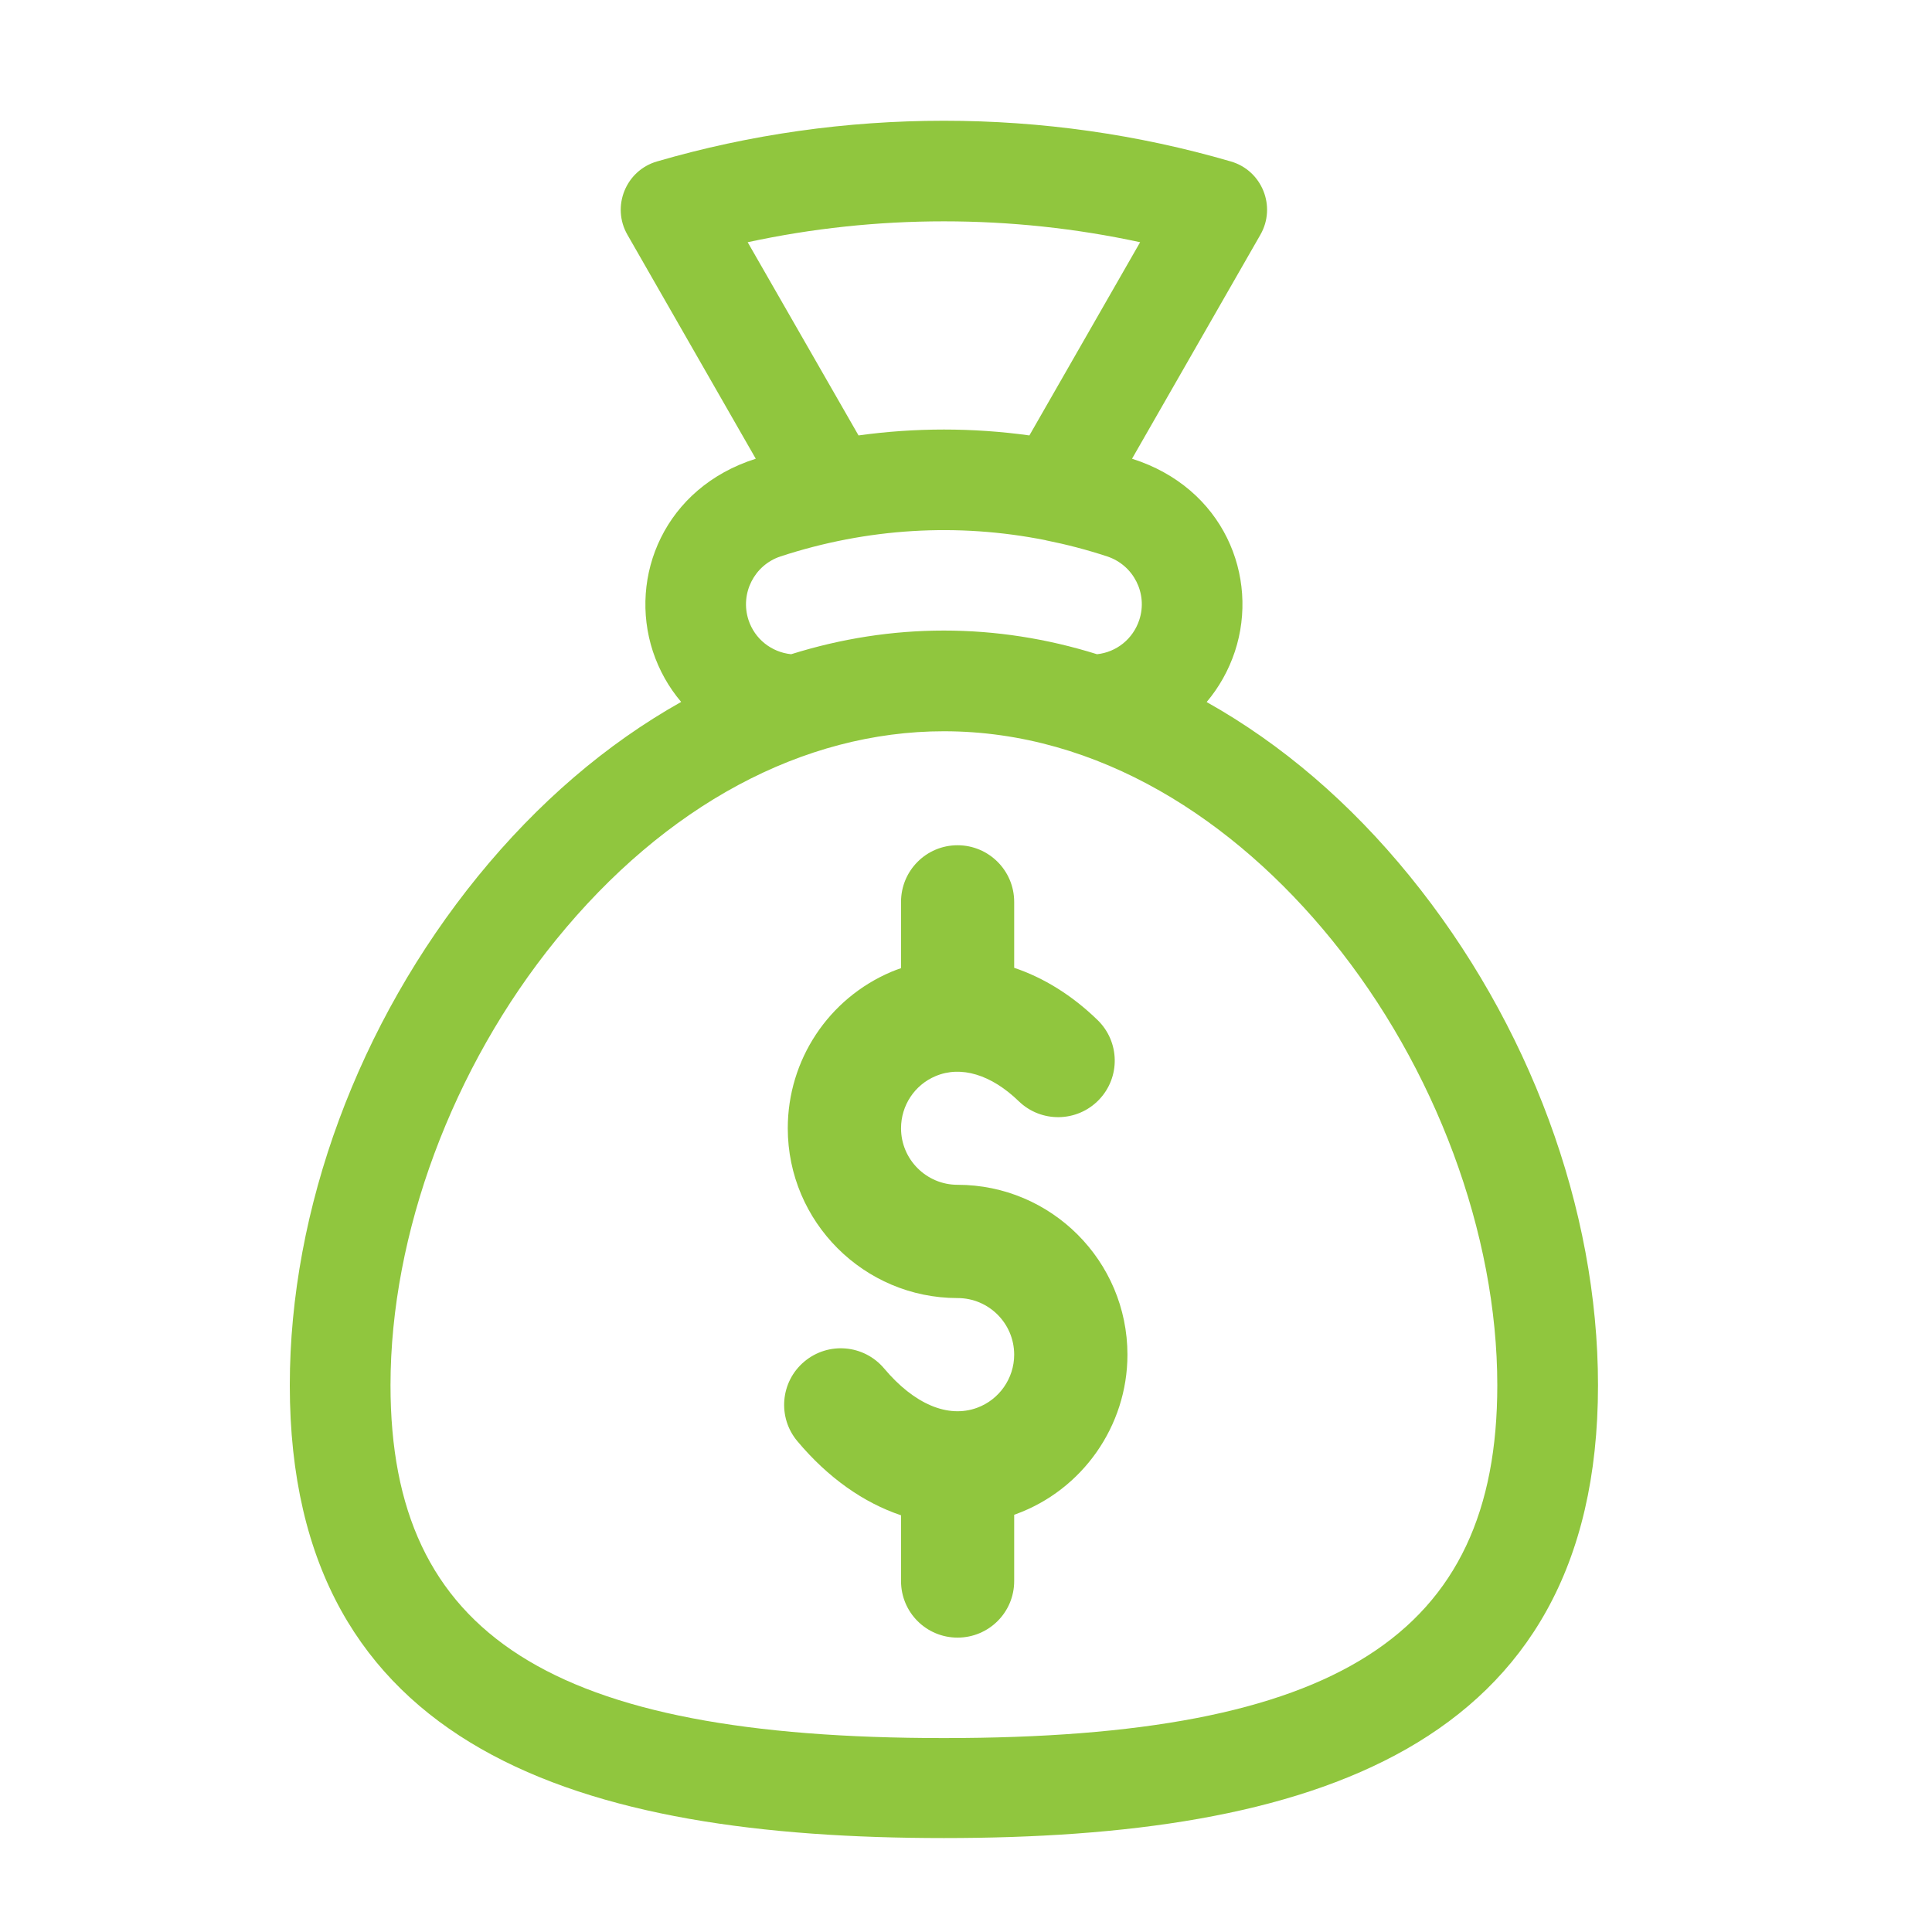
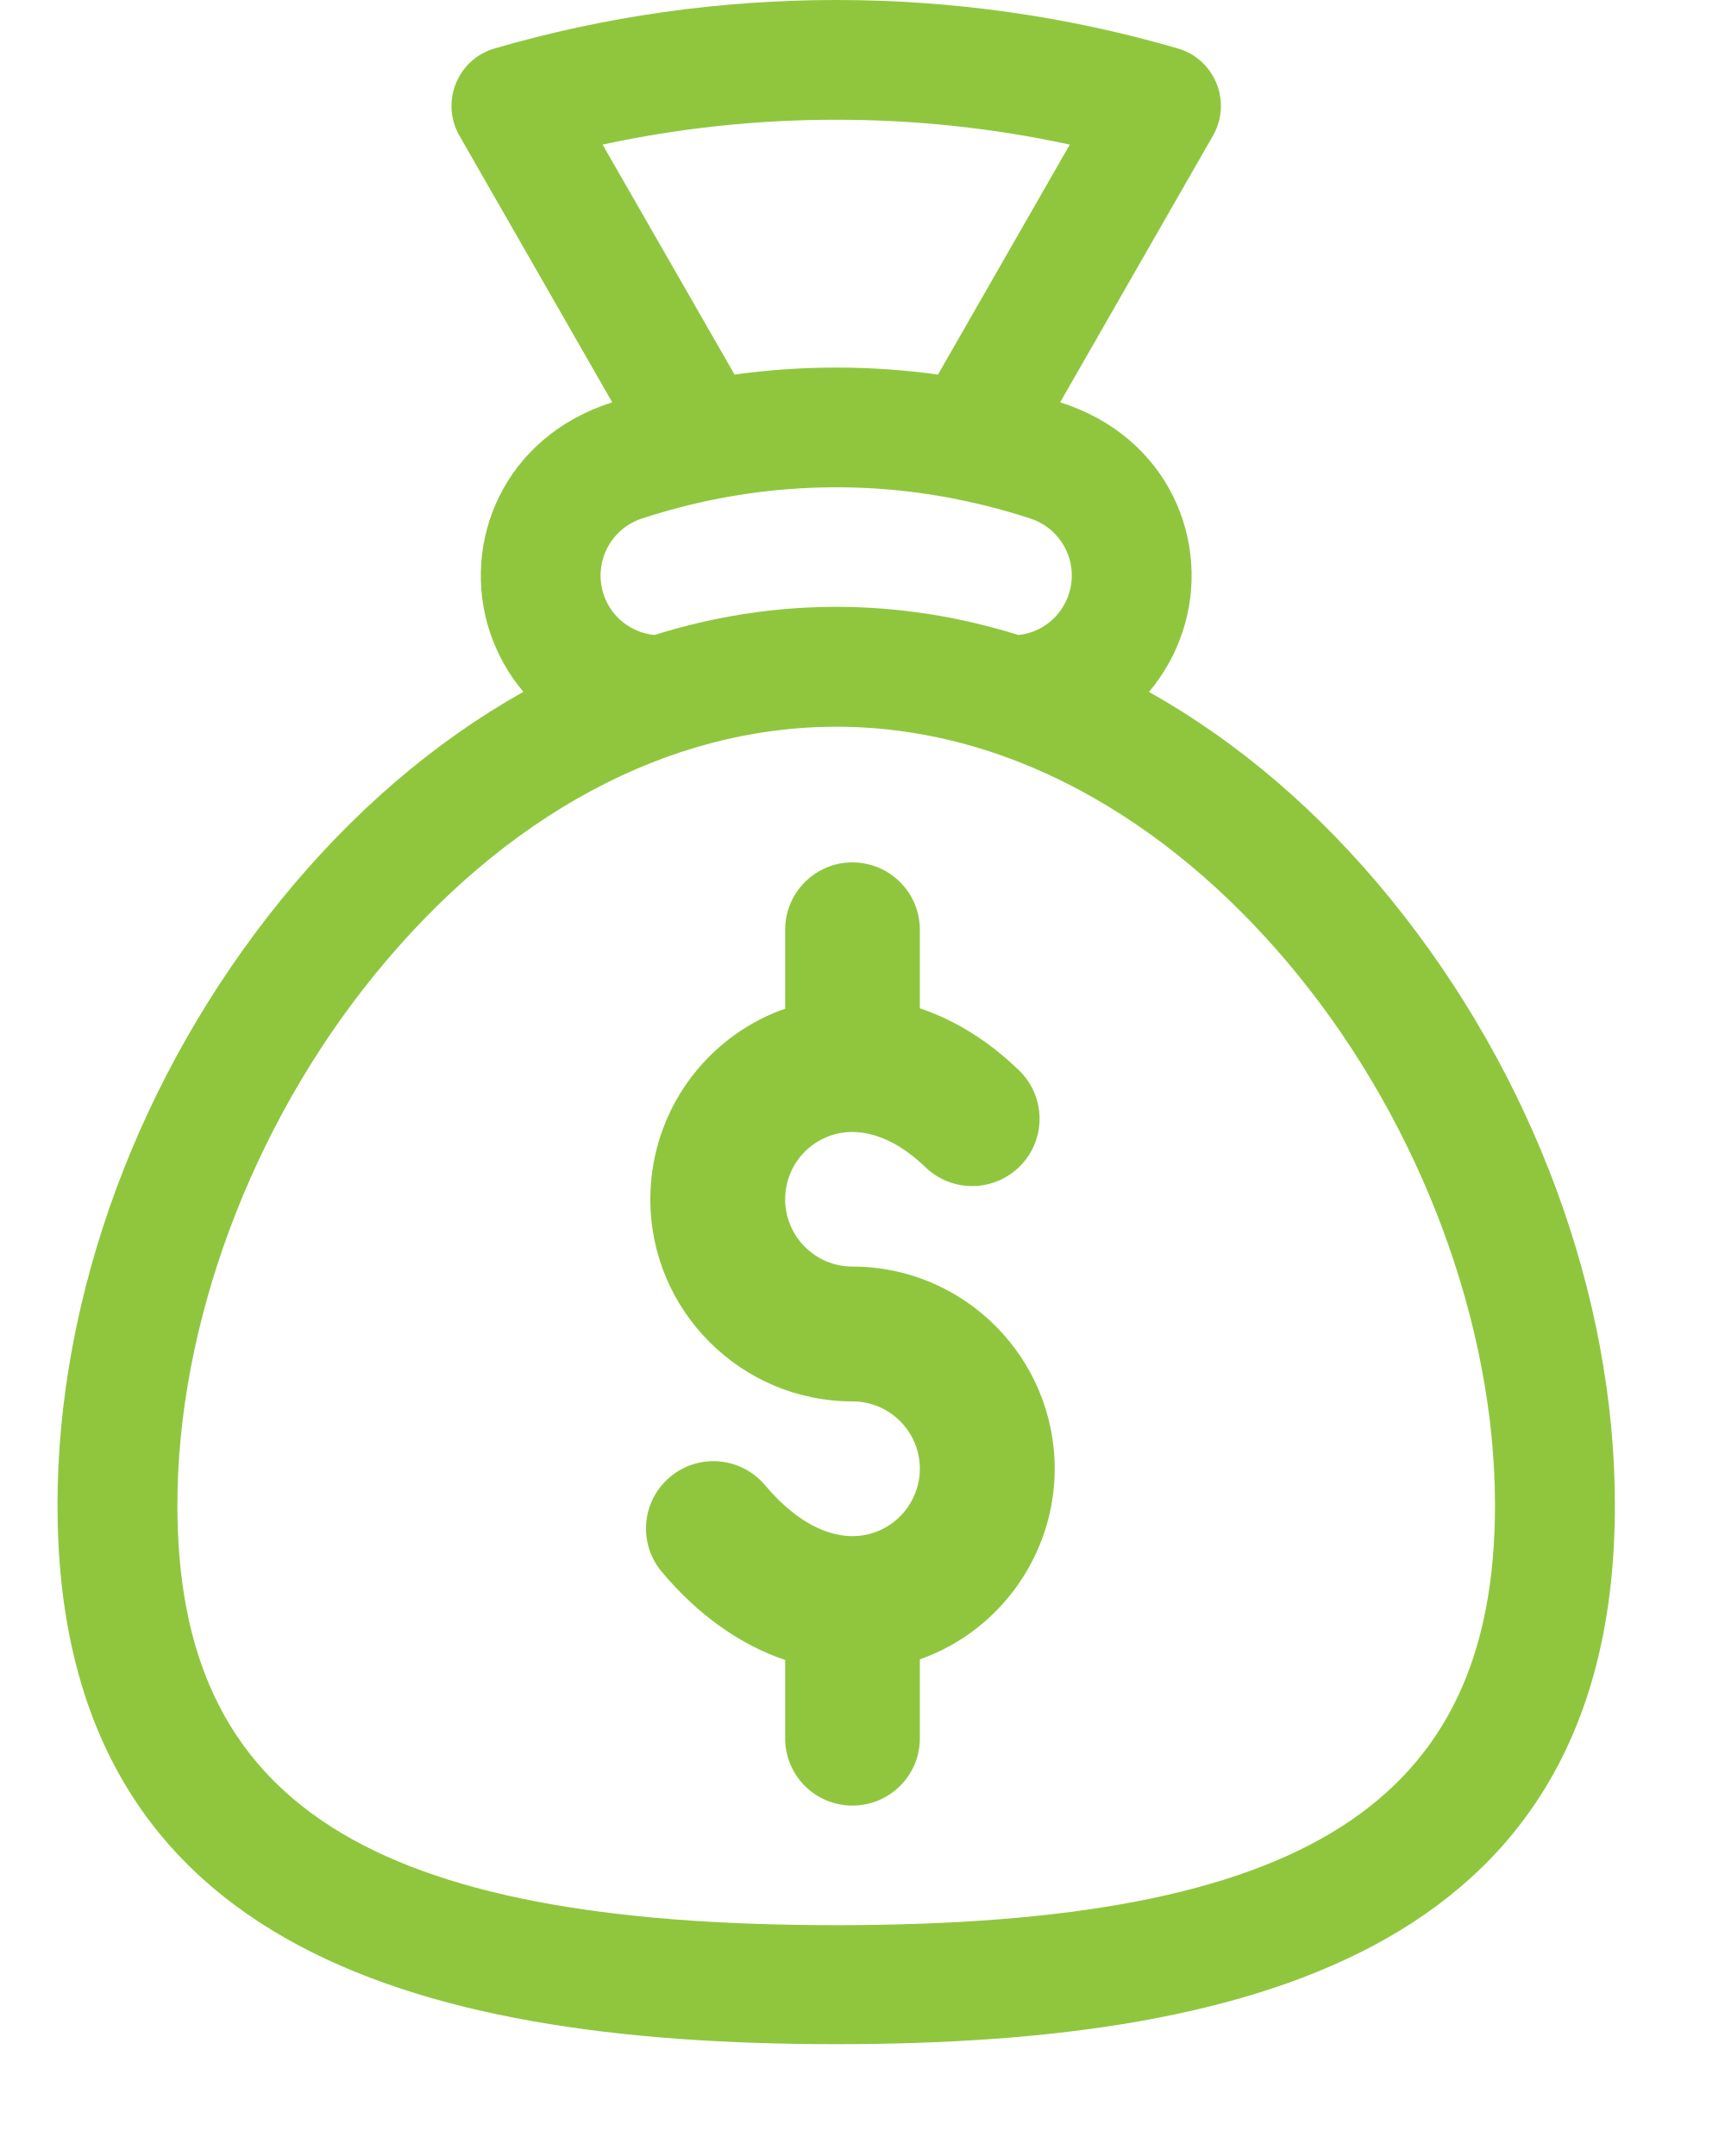
- <svg xmlns="http://www.w3.org/2000/svg" width="16" height="16" viewBox="0 0 16 16" fill="none">
-   <path d="M7.93 9.812C7.672 9.812 7.462 9.602 7.462 9.344C7.462 9.155 7.574 8.985 7.748 8.912C7.958 8.823 8.209 8.899 8.437 9.12C8.623 9.3 8.92 9.295 9.1 9.109C9.28 8.923 9.275 8.627 9.089 8.447C8.878 8.242 8.643 8.097 8.399 8.015V7.469C8.399 7.21 8.189 7 7.93 7C7.671 7 7.462 7.21 7.462 7.469V8.018C7.435 8.027 7.408 8.037 7.382 8.048C6.861 8.269 6.524 8.778 6.524 9.344C6.524 10.119 7.155 10.75 7.93 10.75C8.189 10.75 8.399 10.96 8.399 11.219C8.399 11.415 8.275 11.592 8.091 11.659C7.85 11.747 7.57 11.628 7.322 11.333C7.155 11.135 6.86 11.109 6.661 11.276C6.463 11.442 6.437 11.738 6.604 11.936C6.857 12.238 7.152 12.445 7.462 12.549V13.094C7.462 13.353 7.671 13.562 7.93 13.562C8.189 13.562 8.399 13.353 8.399 13.094V12.545C8.403 12.543 8.407 12.542 8.412 12.54C8.965 12.339 9.337 11.808 9.337 11.219C9.337 10.443 8.706 9.812 7.93 9.812Z" fill="#90C63E" />
-   <path d="M11.676 7.257C11.181 6.648 10.615 6.163 9.993 5.814C10.095 5.693 10.175 5.552 10.227 5.395C10.431 4.775 10.133 4.039 9.375 3.799L10.438 1.944C10.572 1.71 10.452 1.412 10.193 1.337C9.424 1.113 8.625 1 7.817 1C7.009 1 6.21 1.113 5.441 1.337C5.182 1.412 5.062 1.711 5.196 1.944L6.259 3.799C5.504 4.038 5.203 4.773 5.407 5.395C5.459 5.552 5.539 5.693 5.641 5.813C5.02 6.162 4.454 6.648 3.958 7.257C2.968 8.475 2.4 10.011 2.4 11.472C2.4 14.502 4.818 15.222 7.817 15.222C10.818 15.222 13.234 14.501 13.234 11.472C13.234 10.011 12.666 8.475 11.676 7.257ZM6.192 2.006C6.724 1.891 7.268 1.833 7.817 1.833C8.366 1.833 8.911 1.891 9.442 2.006L8.525 3.606C8.055 3.541 7.58 3.541 7.11 3.606L6.192 2.006ZM6.464 4.608C7.181 4.373 7.931 4.328 8.661 4.474C8.662 4.474 8.663 4.475 8.663 4.475C8.833 4.509 9.002 4.553 9.169 4.608C9.388 4.68 9.507 4.916 9.435 5.134C9.383 5.292 9.246 5.401 9.085 5.418C8.669 5.288 8.245 5.222 7.817 5.222C7.39 5.222 6.967 5.288 6.552 5.418C6.388 5.401 6.25 5.291 6.199 5.135C6.127 4.916 6.246 4.68 6.464 4.608ZM7.817 14.394C4.562 14.394 3.234 13.544 3.234 11.472C3.234 10.218 3.746 8.839 4.605 7.783C5.51 6.669 6.651 6.056 7.817 6.056C9.101 6.056 10.223 6.791 11.029 7.783C11.888 8.839 12.4 10.218 12.4 11.472C12.4 13.544 11.072 14.394 7.817 14.394Z" fill="#90C63E" />
+ <svg xmlns="http://www.w3.org/2000/svg" width="12" height="15" viewBox="0 0 12 15" fill="none">
+   <path d="M5.93 8.812C5.672 8.812 5.462 8.602 5.462 8.344C5.462 8.155 5.574 7.985 5.748 7.912C5.958 7.823 6.209 7.899 6.437 8.12C6.623 8.3 6.92 8.295 7.1 8.109C7.28 7.923 7.275 7.627 7.089 7.447C6.878 7.242 6.643 7.097 6.399 7.015V6.469C6.399 6.21 6.189 6 5.93 6C5.671 6 5.462 6.21 5.462 6.469V7.018C5.435 7.027 5.408 7.037 5.382 7.048C4.861 7.269 4.524 7.778 4.524 8.344C4.524 9.119 5.155 9.75 5.93 9.75C6.189 9.75 6.399 9.96 6.399 10.219C6.399 10.415 6.275 10.592 6.091 10.659C5.85 10.747 5.57 10.628 5.322 10.333C5.155 10.135 4.86 10.109 4.661 10.276C4.463 10.442 4.437 10.738 4.604 10.936C4.857 11.238 5.152 11.445 5.462 11.549V12.094C5.462 12.353 5.671 12.562 5.93 12.562C6.189 12.562 6.399 12.353 6.399 12.094V11.545C6.403 11.543 6.407 11.542 6.412 11.54C6.965 11.339 7.337 10.808 7.337 10.219C7.337 9.443 6.706 8.812 5.93 8.812Z" fill="#90C63E" />
+   <path d="M9.676 6.257C9.181 5.648 8.615 5.163 7.993 4.814C8.095 4.693 8.175 4.552 8.227 4.395C8.431 3.775 8.133 3.039 7.375 2.799L8.438 0.944C8.572 0.71 8.452 0.412 8.193 0.337C7.424 0.113 6.625 0 5.817 0C5.009 0 4.21 0.113 3.441 0.337C3.182 0.412 3.062 0.711 3.196 0.944L4.259 2.799C3.504 3.038 3.203 3.773 3.407 4.395C3.459 4.552 3.539 4.693 3.641 4.813C3.02 5.162 2.454 5.648 1.958 6.257C0.968 7.475 0.4 9.011 0.4 10.472C0.4 13.502 2.818 14.222 5.817 14.222C8.818 14.222 11.234 13.501 11.234 10.472C11.234 9.011 10.666 7.475 9.676 6.257ZM4.192 1.006C4.724 0.891 5.268 0.833 5.817 0.833C6.366 0.833 6.911 0.891 7.442 1.006L6.525 2.606C6.055 2.541 5.58 2.541 5.11 2.606L4.192 1.006ZM4.464 3.608C5.181 3.373 5.931 3.328 6.661 3.474C6.662 3.474 6.663 3.475 6.663 3.475C6.833 3.509 7.002 3.553 7.169 3.608C7.388 3.68 7.507 3.916 7.435 4.134C7.383 4.292 7.246 4.401 7.085 4.418C6.669 4.288 6.245 4.222 5.817 4.222C5.39 4.222 4.967 4.288 4.552 4.418C4.388 4.401 4.25 4.291 4.199 4.135C4.127 3.916 4.246 3.68 4.464 3.608ZM5.817 13.394C2.562 13.394 1.234 12.544 1.234 10.472C1.234 9.218 1.746 7.839 2.605 6.783C3.51 5.669 4.651 5.056 5.817 5.056C7.101 5.056 8.223 5.791 9.029 6.783C9.888 7.839 10.4 9.218 10.4 10.472C10.4 12.544 9.072 13.394 5.817 13.394Z" fill="#90C63E" />
</svg>
